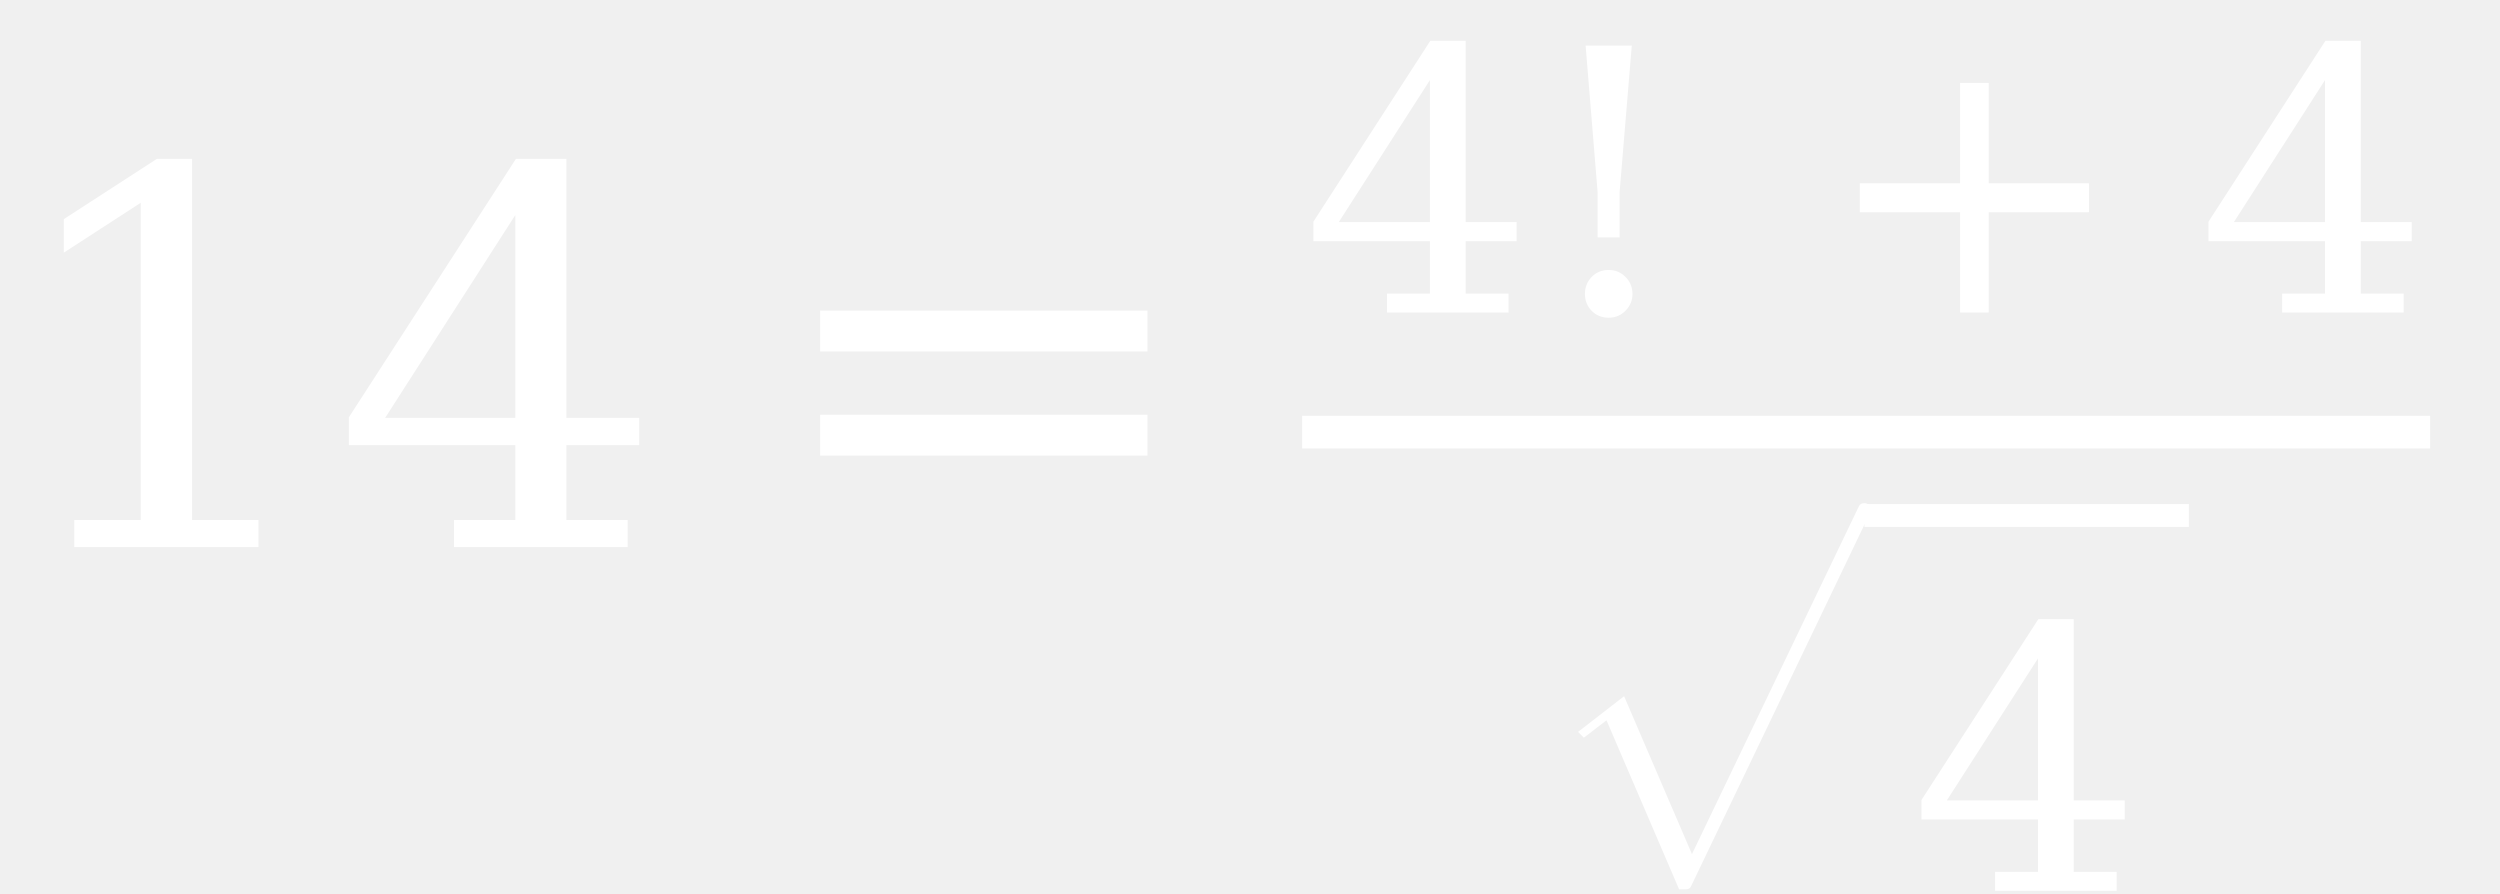
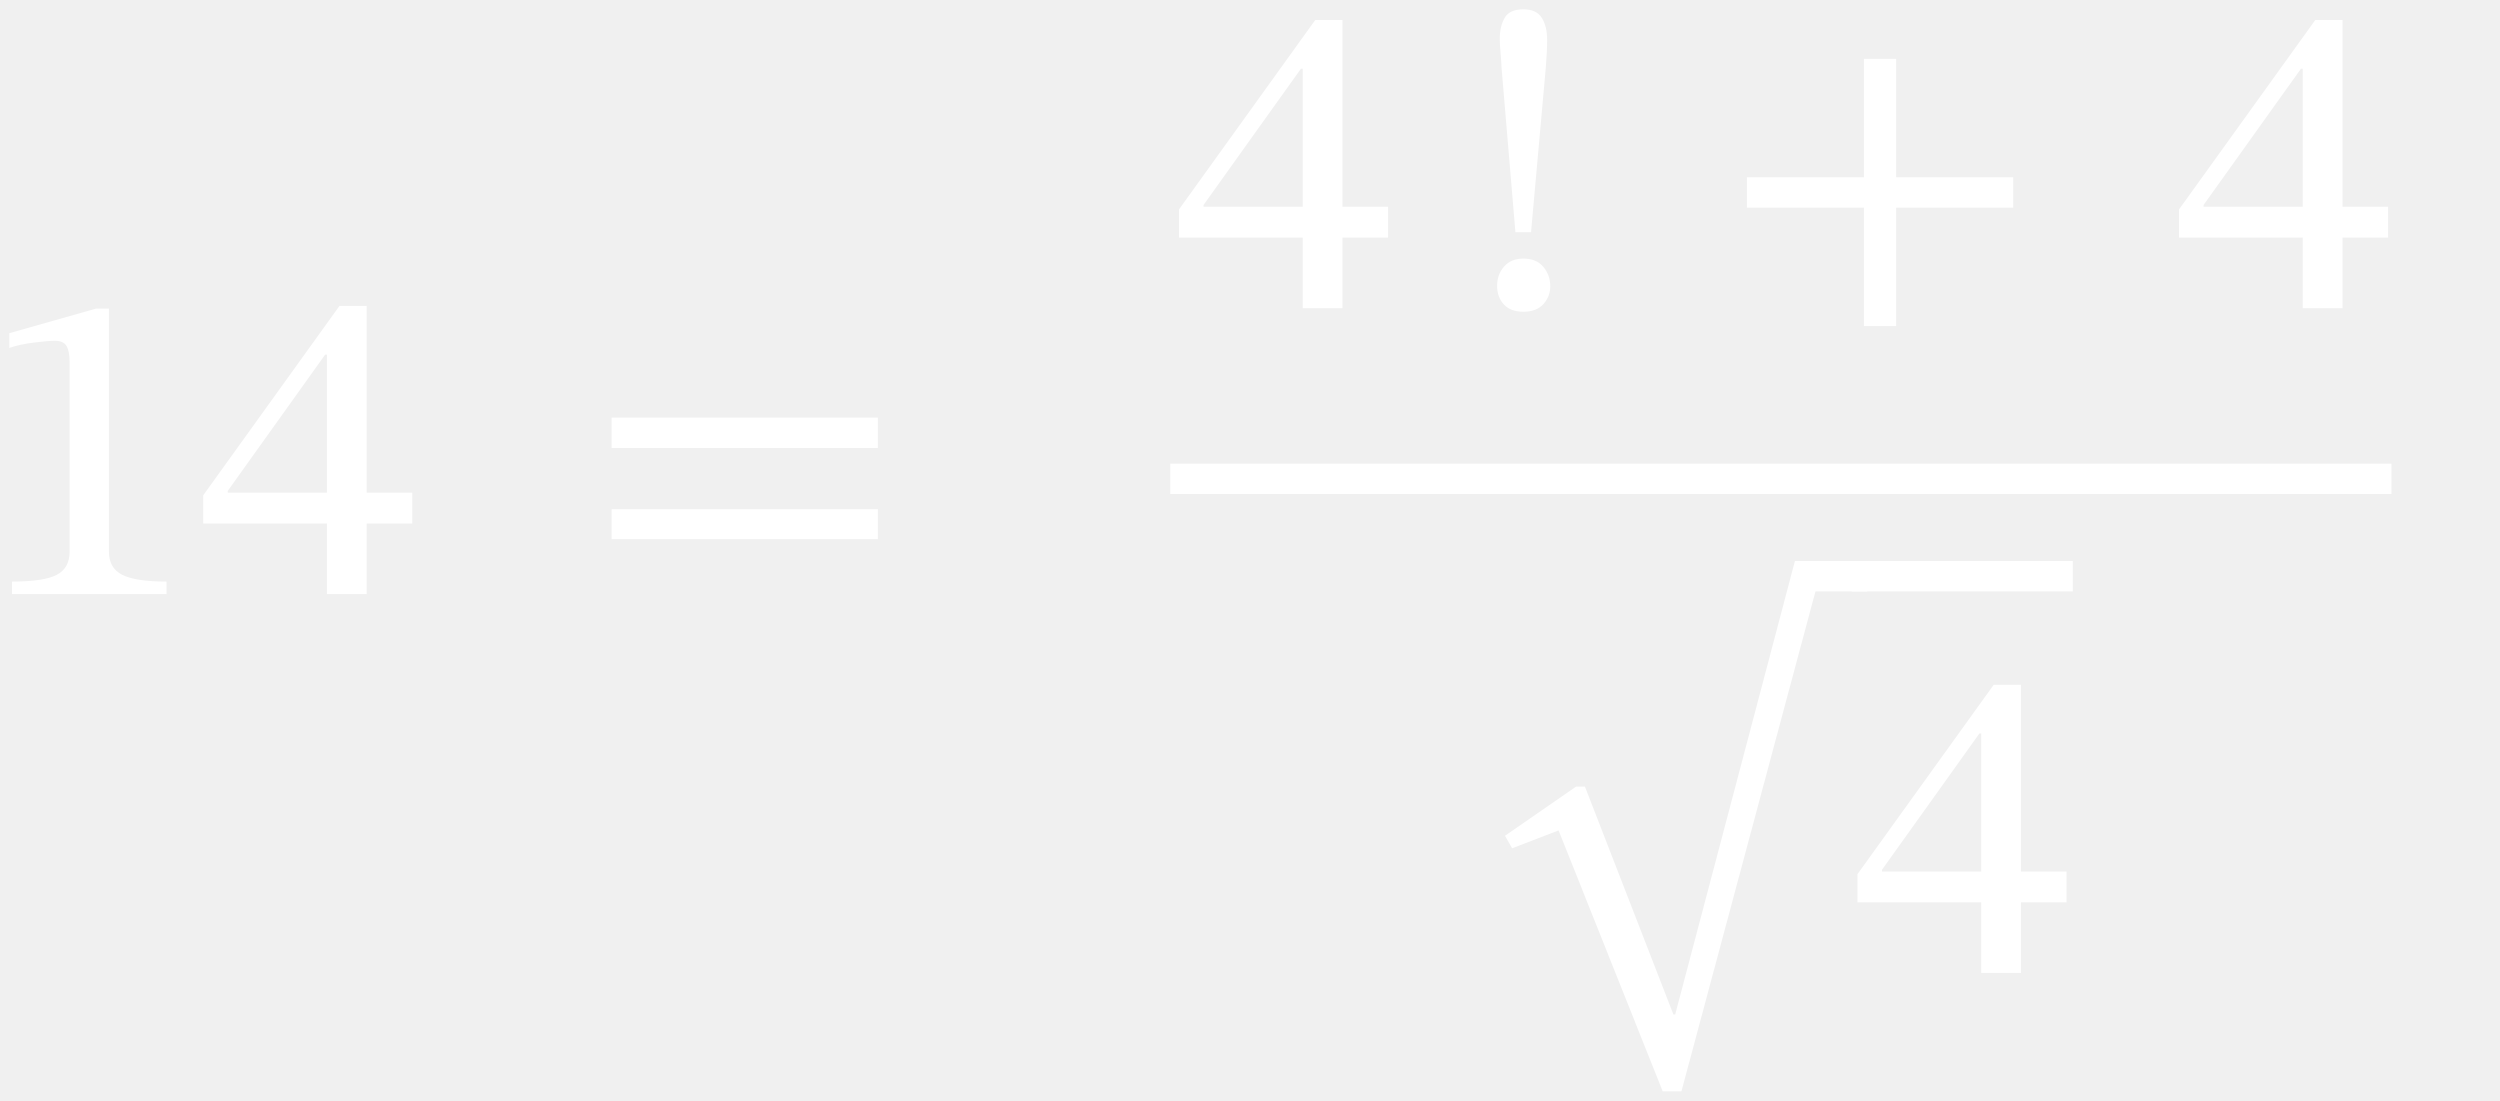
- <svg xmlns="http://www.w3.org/2000/svg" xmlns:xlink="http://www.w3.org/1999/xlink" width="229.44pt" height="81.984pt" viewBox="0 0 229.44 81.984" version="1.1">
-   <defs>
-     <style type="text/css">*{stroke-linejoin: round; stroke-linecap: butt}</style>
-   </defs>
-   <g id="figure_1">
-     <g id="patch_1">
-       <path d="M 0 81.984  L 229.44 81.984  L 229.44 0  L 0 0  L 0 81.984  z " style="fill: none" />
-     </g>
-     <g id="axes_1">
-       <g id="text_1">
-         <g style="fill: #ffffff" transform="translate(0 50.304) scale(0.48 -0.48)">
-           <defs>
-             <path id="DejaVuSerif-31" d="M 909 0  L 909 331  L 1722 331  L 1722 4213  L 781 3603  L 781 4013  L 1919 4750  L 2350 4750  L 2350 331  L 3163 331  L 3163 0  L 909 0  z " transform="scale(0.015625)" />
-             <path id="DejaVuSerif-34" d="M 2234 1581  L 2234 4063  L 641 1581  L 2234 1581  z M 3609 0  L 1484 0  L 1484 331  L 2234 331  L 2234 1247  L 197 1247  L 197 1588  L 2241 4750  L 2859 4750  L 2859 1581  L 3750 1581  L 3750 1247  L 2859 1247  L 2859 331  L 3609 331  L 3609 0  z " transform="scale(0.015625)" />
-             <path id="DejaVuSerif-3d" d="M 678 2894  L 4684 2894  L 4684 2394  L 678 2394  L 678 2894  z M 678 1619  L 4684 1619  L 4684 1119  L 678 1119  L 678 1619  z " transform="scale(0.015625)" />
-             <path id="DejaVuSerif-21" d="M 872 325  Q 872 500 990 622  Q 1109 744 1288 744  Q 1459 744 1581 622  Q 1703 500 1703 325  Q 1703 153 1581 31  Q 1459 -91 1288 -91  Q 1109 -91 990 29  Q 872 150 872 325  z M 884 4666  L 1691 4666  L 1478 2100  L 1478 1313  L 1094 1313  L 1094 2100  L 884 4666  z " transform="scale(0.015625)" />
-             <path id="DejaVuSerif-2b" d="M 2931 4013  L 2931 2259  L 4684 2259  L 4684 1753  L 2931 1753  L 2931 0  L 2431 0  L 2431 1753  L 678 1753  L 678 2259  L 2431 2259  L 2431 4013  L 2931 4013  z " transform="scale(0.015625)" />
-             <path id="Cmex10-70" d="M 2713 -7425  L 1269 -4063  L 819 -4409  L 703 -4294  L 1619 -3584  L 2969 -6725  L 6291 197  Q 6322 256 6400 256  Q 6453 256 6490 218  Q 6528 181 6528 128  Q 6528 97 6522 84  L 2950 -7366  Q 2925 -7425 2853 -7425  L 2713 -7425  z " transform="scale(0.015625)" />
-           </defs>
-           <use xlink:href="#DejaVuSerif-31" transform="translate(0 0.2)" />
-           <use xlink:href="#DejaVuSerif-34" transform="translate(63.62305 0.2)" />
-           <use xlink:href="#DejaVuSerif-3d" transform="translate(146.2109 0.2)" />
-           <use xlink:href="#DejaVuSerif-34" transform="translate(248.9648 45.04688) scale(0.7)" />
-           <use xlink:href="#DejaVuSerif-21" transform="translate(293.501 45.04688) scale(0.7)" />
-           <use xlink:href="#DejaVuSerif-2b" transform="translate(348.1816 45.04688) scale(0.7)" />
-           <use xlink:href="#DejaVuSerif-34" transform="translate(420.1094 45.04688) scale(0.7)" />
-           <use xlink:href="#Cmex10-70" transform="translate(294.9648 6.132812) scale(0.615154)" />
-           <use xlink:href="#DejaVuSerif-34" transform="translate(365.2273 -65.52656) scale(0.7)" />
-           <path d="M 248.965 19.052  L 248.965 25.302  L 464.646 25.302  L 464.646 19.052  L 248.965 19.052  z " />
-           <path d="M 356.477 4.052  L 356.477 8.427  L 418.513 8.427  L 418.513 4.052  L 356.477 4.052  z " />
-         </g>
-       </g>
-     </g>
-   </g>
+ <svg xmlns="http://www.w3.org/2000/svg" width="268.614" height="118.256" viewBox="2.552 -63.832 268.614 118.256">
+   <symbol id="STIXTwoMathRegular_1138" viewBox="0 -31.524 5.112 51.216">
+     <path d="M 5.112 0 L 5.112 0 L 0.96 0 L 0.96 -0.336 Q 1.812 -0.336 2.16 -0.516 Q 2.508 -0.696 2.508 -1.14 L 2.508 -6.216 Q 2.508 -6.528 2.424 -6.666 Q 2.34 -6.804 2.112 -6.804 Q 1.932 -6.804 1.548 -6.756 Q 1.164 -6.708 0.888 -6.612 L 0.888 -7.008 L 3.216 -7.668 L 3.564 -7.668 L 3.564 -1.14 Q 3.564 -0.696 3.924 -0.516 Q 4.284 -0.336 5.112 -0.336 Z " />
+   </symbol>
+   <use href="#STIXTwoMathRegular_1138" x="0" y="-126.096" width="20.448" height="204.864" fill="white" />
+   <symbol id="STIXTwoMathRegular_1141" viewBox="0 -31.524 5.772 51.216">
+     <path d="M 5.772 -1.896 L 5.772 -1.896 L 4.548 -1.896 L 4.548 0 L 3.48 0 L 3.48 -1.896 L 0.156 -1.896 L 0.156 -2.652 L 3.816 -7.74 L 4.548 -7.74 L 4.548 -2.724 L 5.772 -2.724 Z M 3.48 -2.724 L 3.48 -2.724 L 3.48 -6.432 L 3.432 -6.432 L 0.816 -2.772 L 0.816 -2.724 Z " />
+   </symbol>
+   <use href="#STIXTwoMathRegular_1141" x="23.76" y="-126.096" width="23.088" height="204.864" fill="white" />
+   <symbol id="STIXTwoMathRegular_1202" viewBox="0 -31.524 7.896 51.216">
+     <path d="M 7.896 -3.924 L 7.896 -3.924 L 0.744 -3.924 L 0.744 -4.74 L 7.896 -4.74 Z M 7.896 -1.476 L 7.896 -1.476 L 0.744 -1.476 L 0.744 -2.28 L 7.896 -2.28 Z " />
+   </symbol>
+   <use href="#STIXTwoMathRegular_1202" x="65.293" y="-126.096" width="31.584" height="204.864" fill="white" />
+   <use href="#STIXTwoMathRegular_1141" x="128.603" y="-156.816" width="23.088" height="204.864" fill="white" />
+   <symbol id="STIXTwoMathRegular_1054" viewBox="0 -31.524 2.412 51.216">
+     <path d="M 1.476 -2.04 L 1.476 -2.04 L 1.104 -6.456 Q 1.092 -6.708 1.074 -6.9 Q 1.056 -7.092 1.056 -7.236 Q 1.056 -7.572 1.188 -7.8 Q 1.32 -8.028 1.692 -8.028 Q 2.04 -8.028 2.184 -7.8 Q 2.328 -7.572 2.328 -7.212 Q 2.328 -6.876 2.292 -6.456 L 1.896 -2.04 Z M 2.412 -0.588 L 2.412 -0.588 Q 2.412 -0.312 2.226 -0.108 Q 2.04 0.096 1.692 0.096 Q 1.344 0.096 1.164 -0.102 Q 0.984 -0.3 0.984 -0.6 Q 0.984 -0.9 1.17 -1.116 Q 1.356 -1.332 1.692 -1.332 Q 2.04 -1.332 2.226 -1.11 Q 2.412 -0.888 2.412 -0.588 Z " />
+   </symbol>
+   <use href="#STIXTwoMathRegular_1054" x="159.472" y="-156.816" width="9.648" height="204.864" fill="white" />
+   <symbol id="STIXTwoMathRegular_1196" viewBox="0 -31.524 7.896 51.216">
+     <path d="M 7.896 -2.7 L 7.896 -2.7 L 4.752 -2.7 L 4.752 0.48 L 3.888 0.48 L 3.888 -2.7 L 0.744 -2.7 L 0.744 -3.516 L 3.888 -3.516 L 3.888 -6.696 L 4.752 -6.696 L 4.752 -3.516 L 7.896 -3.516 Z " />
+   </symbol>
+   <use href="#STIXTwoMathRegular_1196" x="187.275" y="-156.816" width="31.584" height="204.864" fill="white" />
+   <use href="#STIXTwoMathRegular_1141" x="236.053" y="-156.816" width="23.088" height="204.864" fill="white" />
+   <symbol id="STIXTwoMathRegular_1657" viewBox="0 -31.524 9.948 51.216">
+     <path d="M 8.004 -11.064 L 8.004 -11.064 L 9.948 -11.064 L 9.948 -10.248 L 8.556 -10.248 L 4.956 3.18 L 4.452 3.18 L 1.656 -3.828 L 0.408 -3.348 L 0.216 -3.684 L 2.124 -5.004 L 2.364 -5.004 L 4.74 1.116 L 4.788 1.116 Z " />
+   </symbol>
+   <use href="#STIXTwoMathRegular_1657" x="163.392" y="-85.392" width="39.792" height="204.864" fill="white" />
+   <use href="#STIXTwoMathRegular_1141" x="201.504" y="-85.392" width="23.088" height="204.864" fill="white" />
+   <rect x="201.504" y="-3.552" width="23.76" height="3.264" fill="white" />
+   <rect x="128.291" y="-14.016" width="131.211" height="3.264" fill="white" />
</svg>
